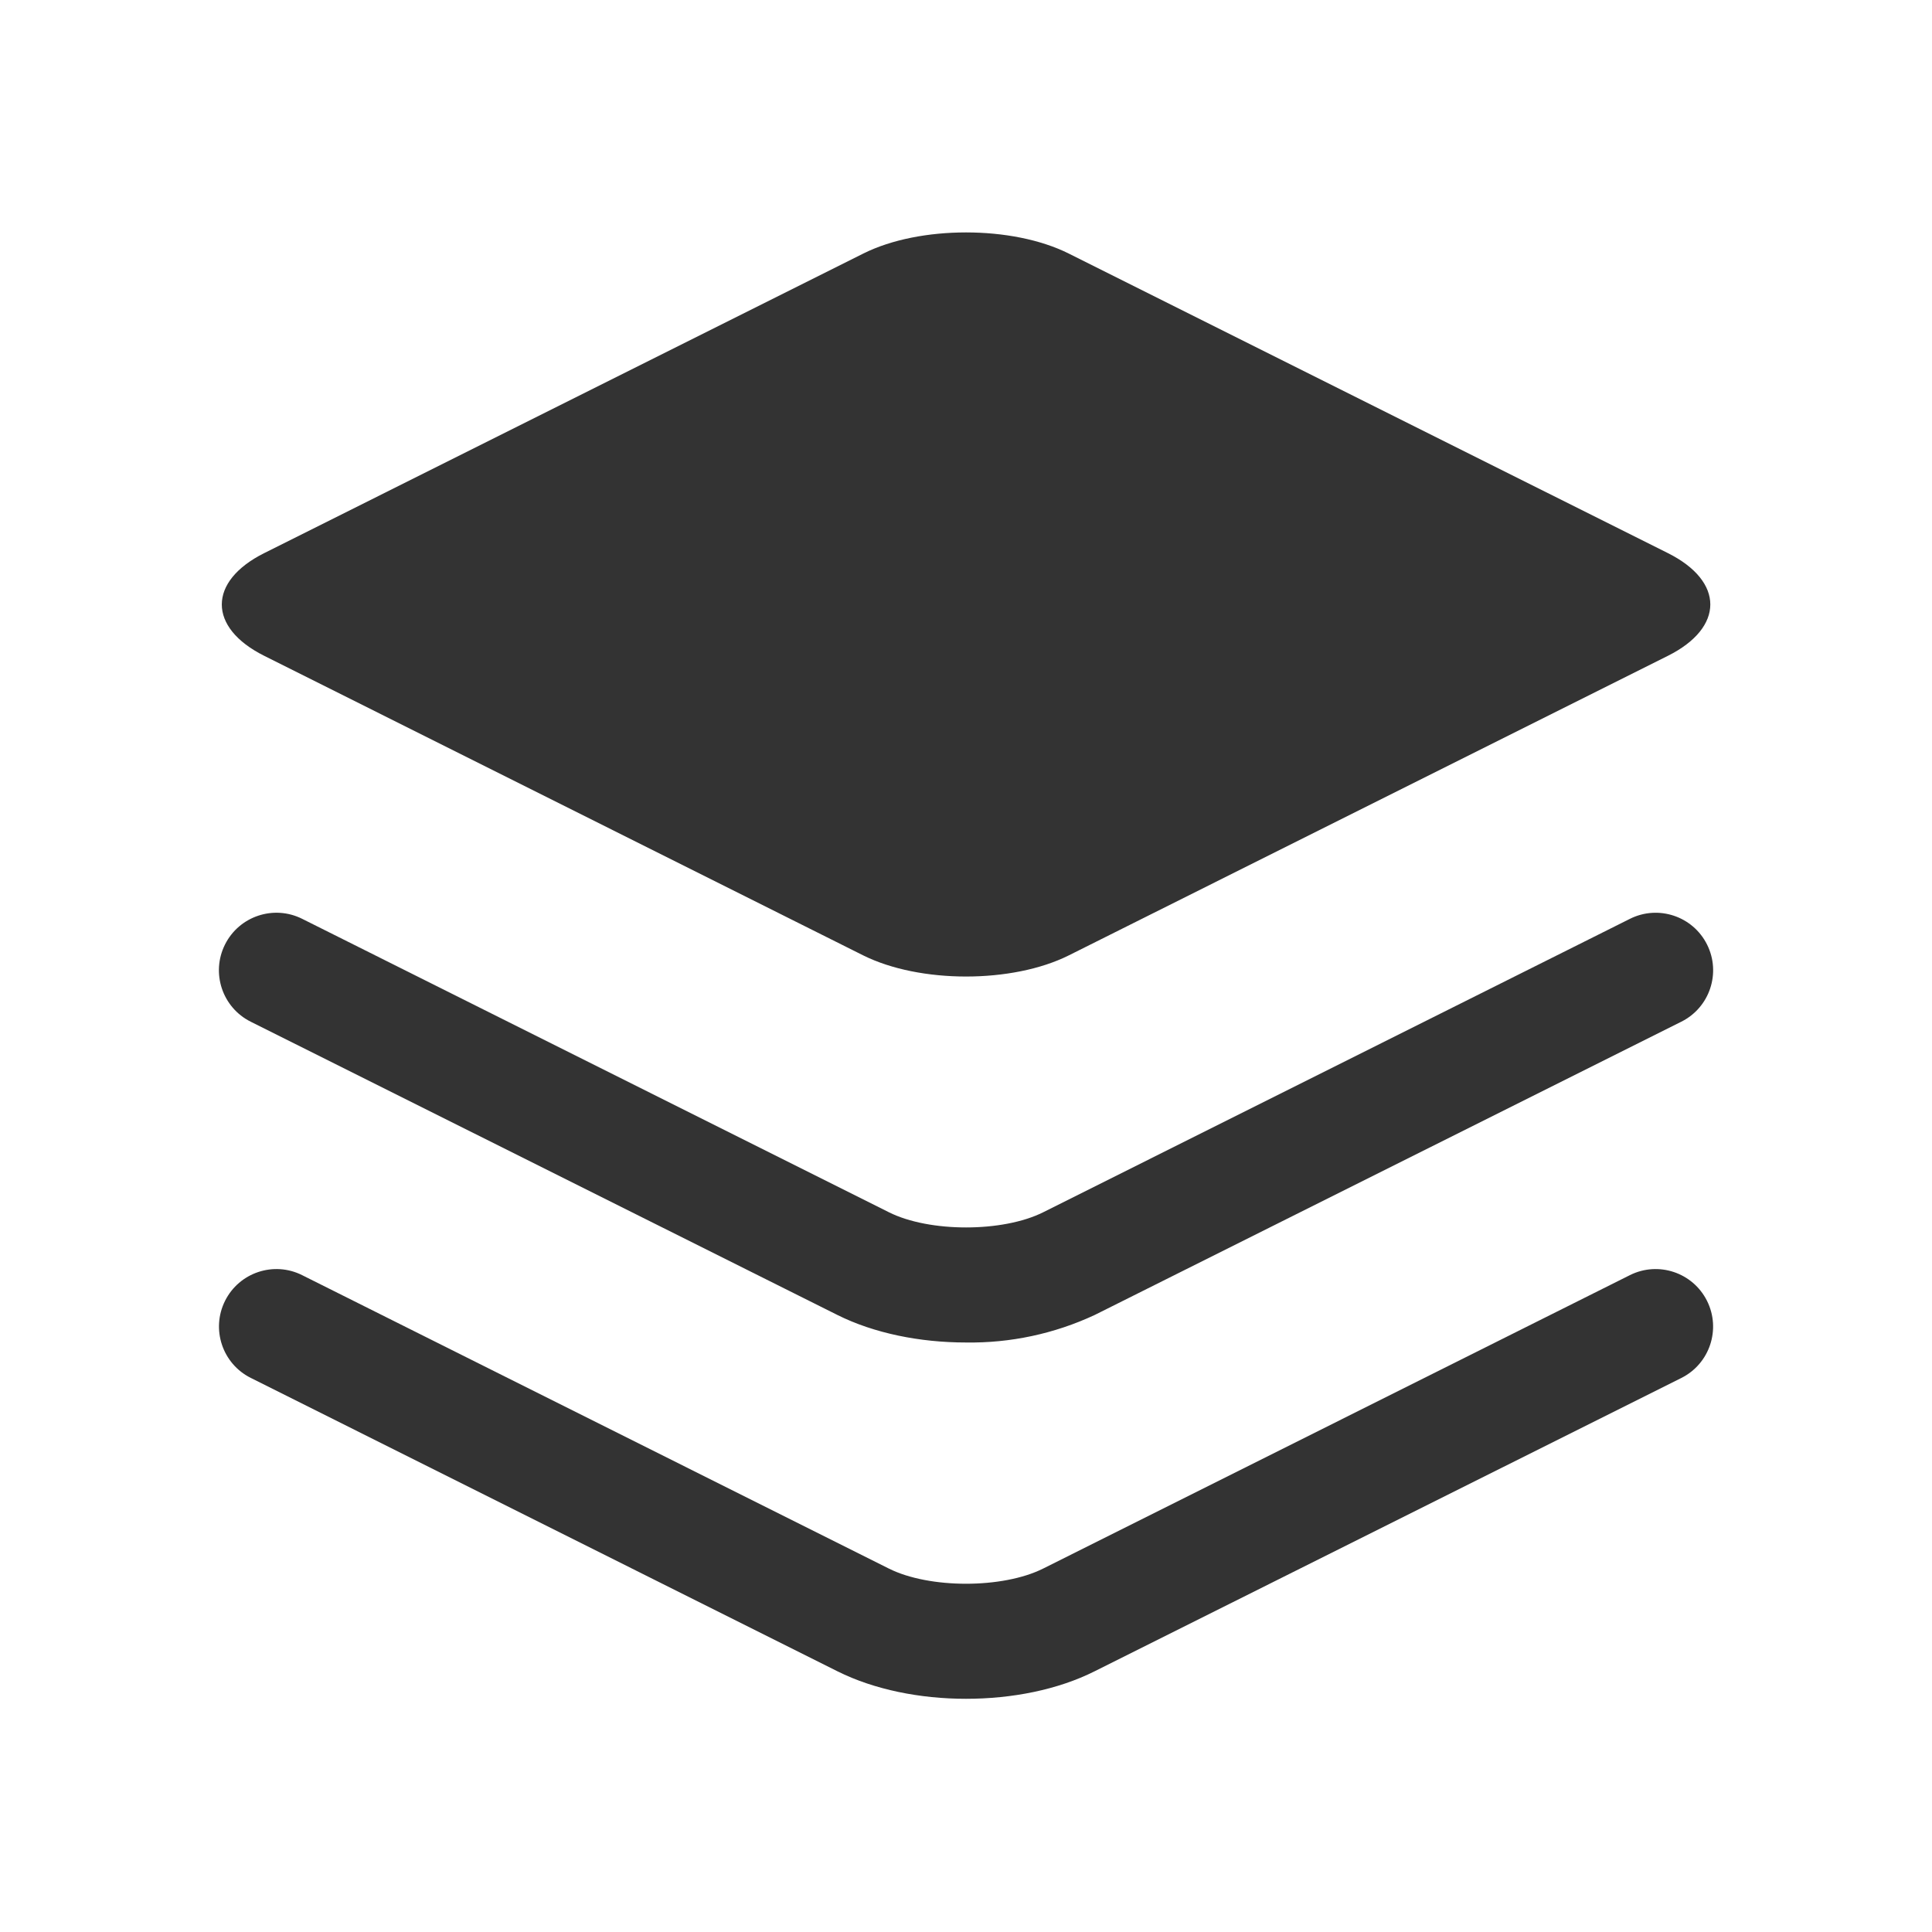
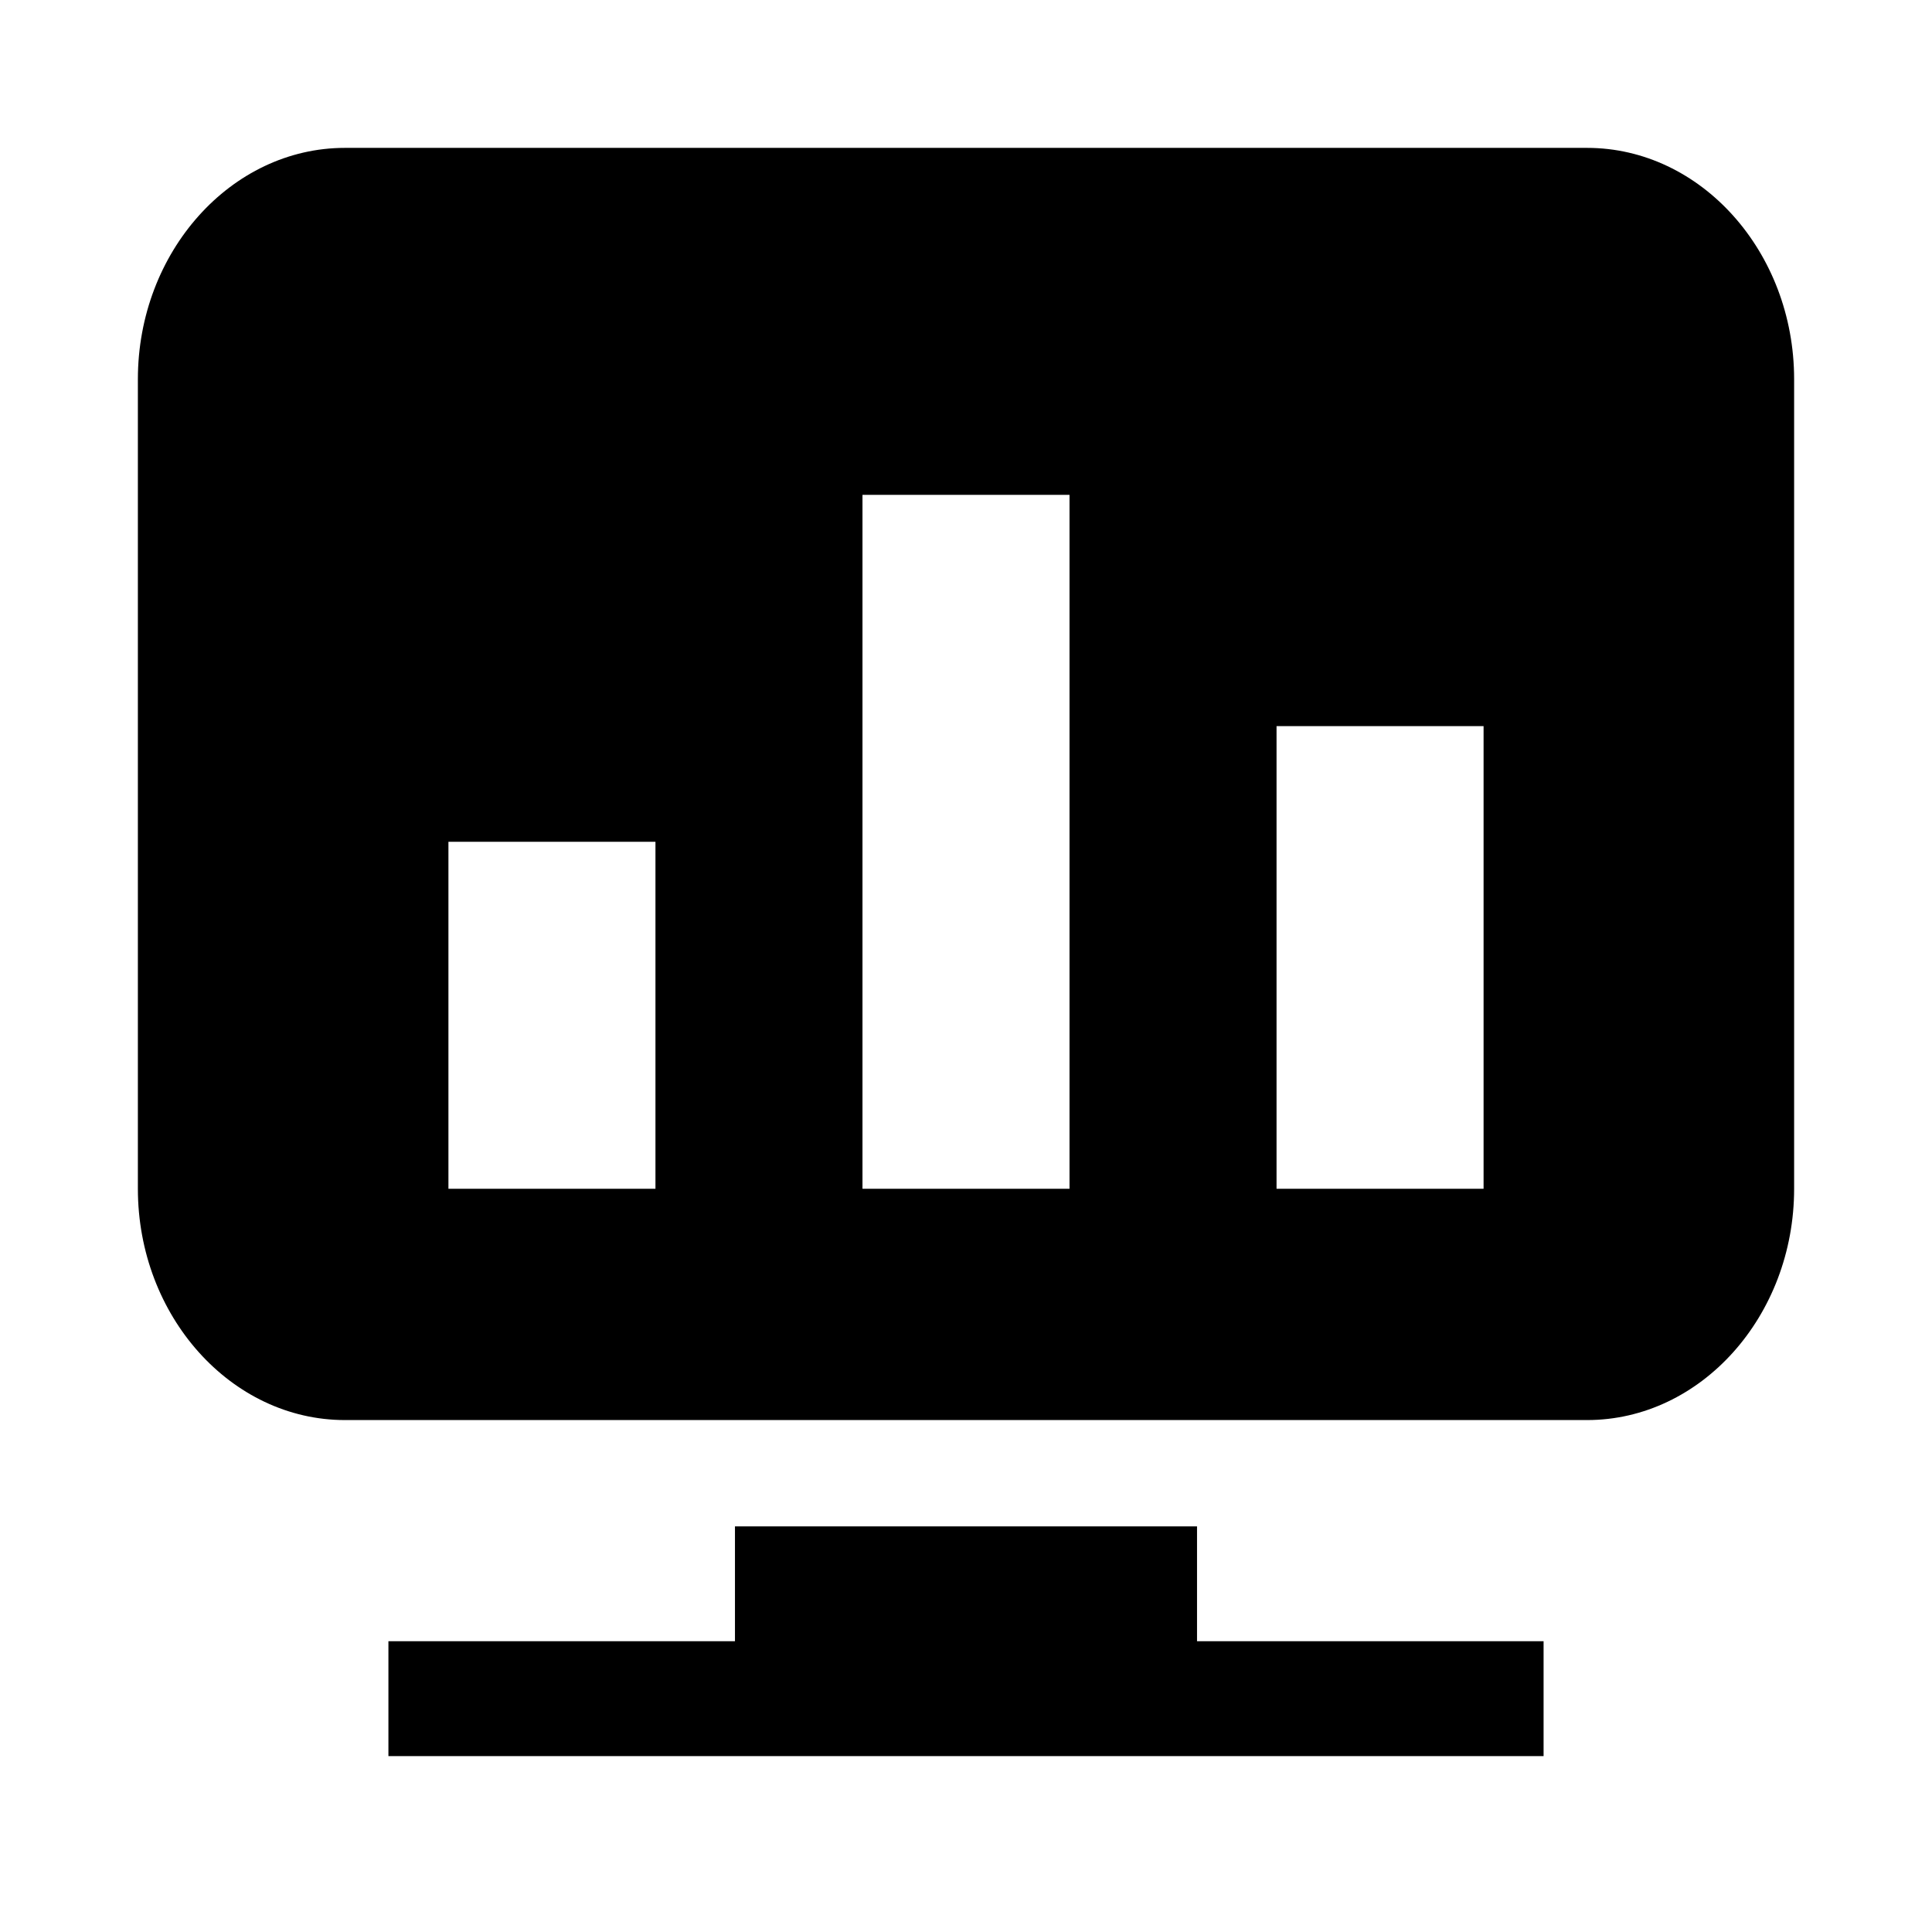
- <svg xmlns="http://www.w3.org/2000/svg" class="icon" width="200px" height="200.00px" viewBox="0 0 1024 1024" version="1.1">
-   <path fill="#333333" d="M512 123.19c-19.73 0-39.47 3.71-54.46 11.21L140.06 293.15c-30 15-30 39.48 0 54.46l317.45 158.76c15.05 7.49 34.79 11.21 54.52 11.21s39.48-3.72 54.46-11.21L884 347.61c30-15 30-39.47 0-54.46L566.49 134.4c-15-7.5-34.72-11.21-54.46-11.21z m0 588.36c-24.36 0-48.67-4.87-68.1-14.56L132.87 541.52A30.48 30.48 0 0 1 160.16 487l311 155.53c21.44 10.72 60.31 10.72 81.75 0L863.9 487a30.47 30.47 0 0 1 27.24 54.52L580.14 697A155.78 155.78 0 0 1 512 711.55z m0 188.85c-24.36 0-48.67-4.87-68.1-14.56l-311-155.53a30.44 30.44 0 1 1 27.23-54.46l311 155.53c21.44 10.72 60.31 10.72 81.75 0l311-155.53a30.47 30.47 0 1 1 27.24 54.52l-311 155.47c-19.41 9.75-43.72 14.56-68.12 14.56z" />
+ <svg xmlns="http://www.w3.org/2000/svg" t="1528961786678" class="icon" style="" viewBox="0 0 1024 1024" version="1.1" p-id="2881" width="200" height="200">
+   <defs>
+     <style type="text/css" />
+   </defs>
+   <path d="M634.453 809.003h-244.907v60.891h-183.677v60.884h612.263v-60.885h-183.68v-60.89zM841.194 78.379h-658.388c-60.351 0-109.728 55.168-109.728 122.595v429.094c0 67.428 49.376 122.595 109.728 122.595h658.389c60.351 0 109.728-55.168 109.728-122.595v-429.094c0-67.429-49.377-122.595-109.728-122.595zM347.405 630.069h-109.728v-183.901h109.728v183.901zM566.867 630.069h-109.734v-367.793h109.732v367.792zM786.327 630.069h-109.732v-245.197h109.732v245.196z" p-id="2882" />
</svg>
